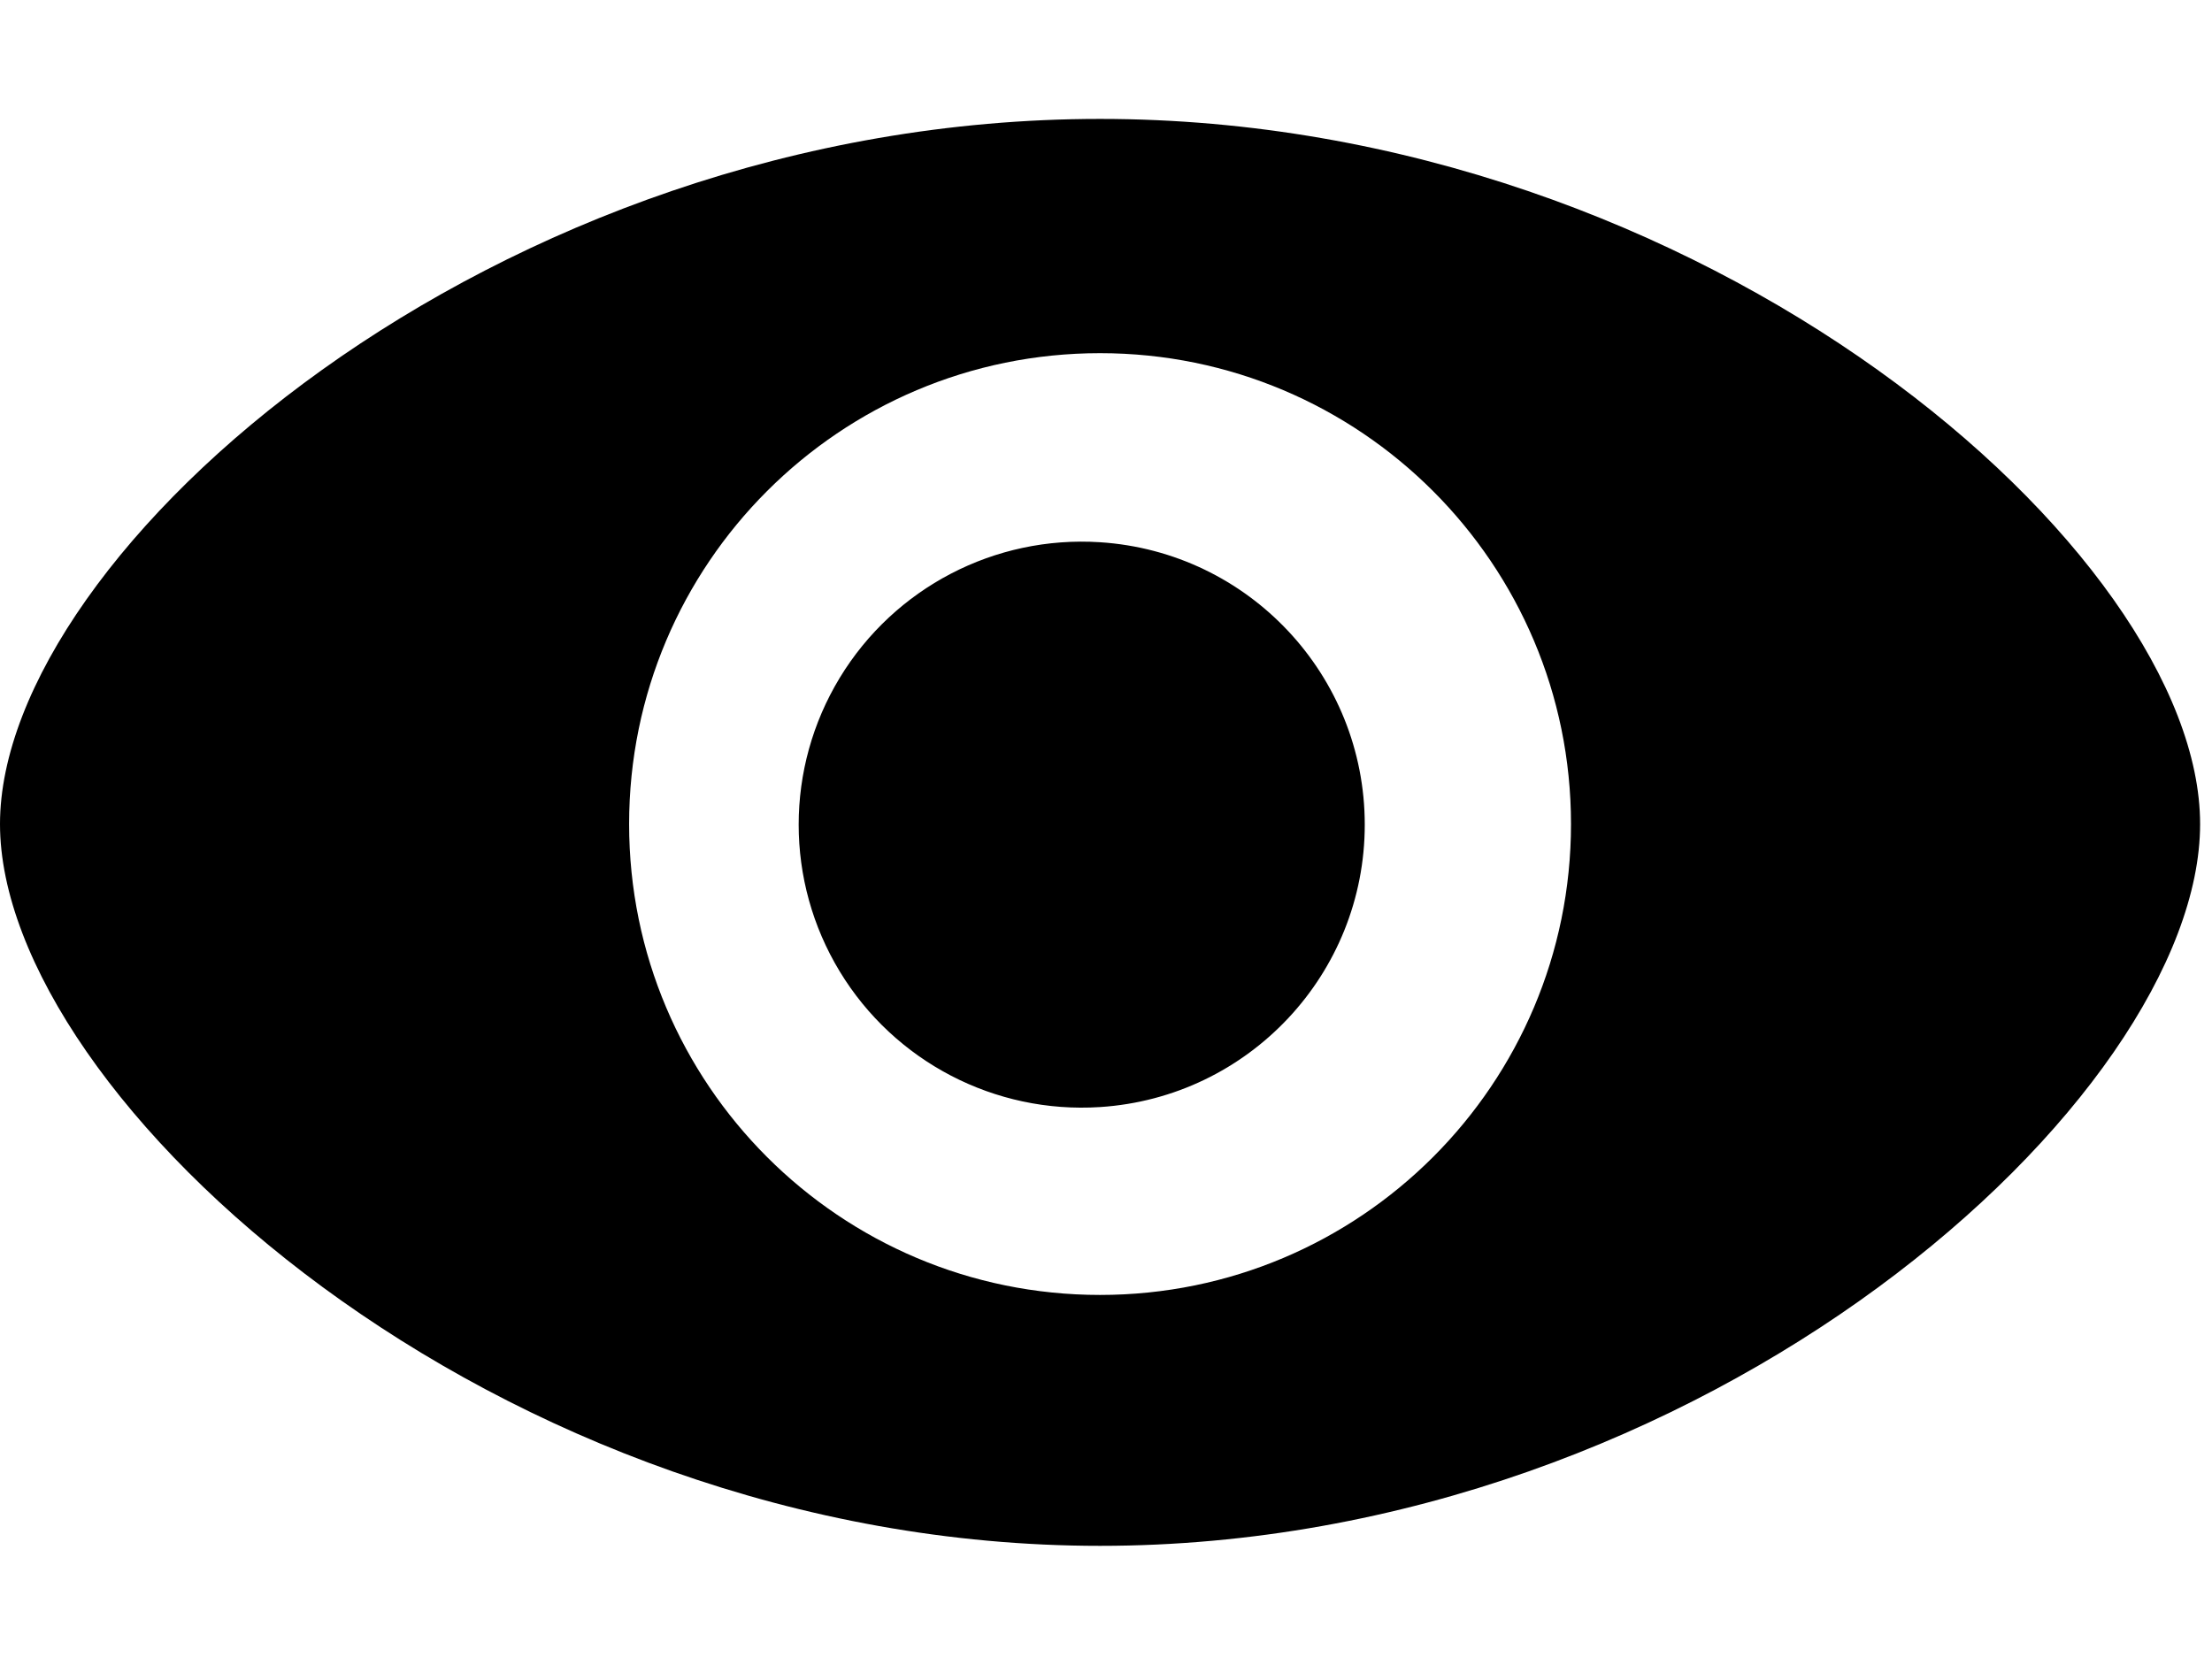
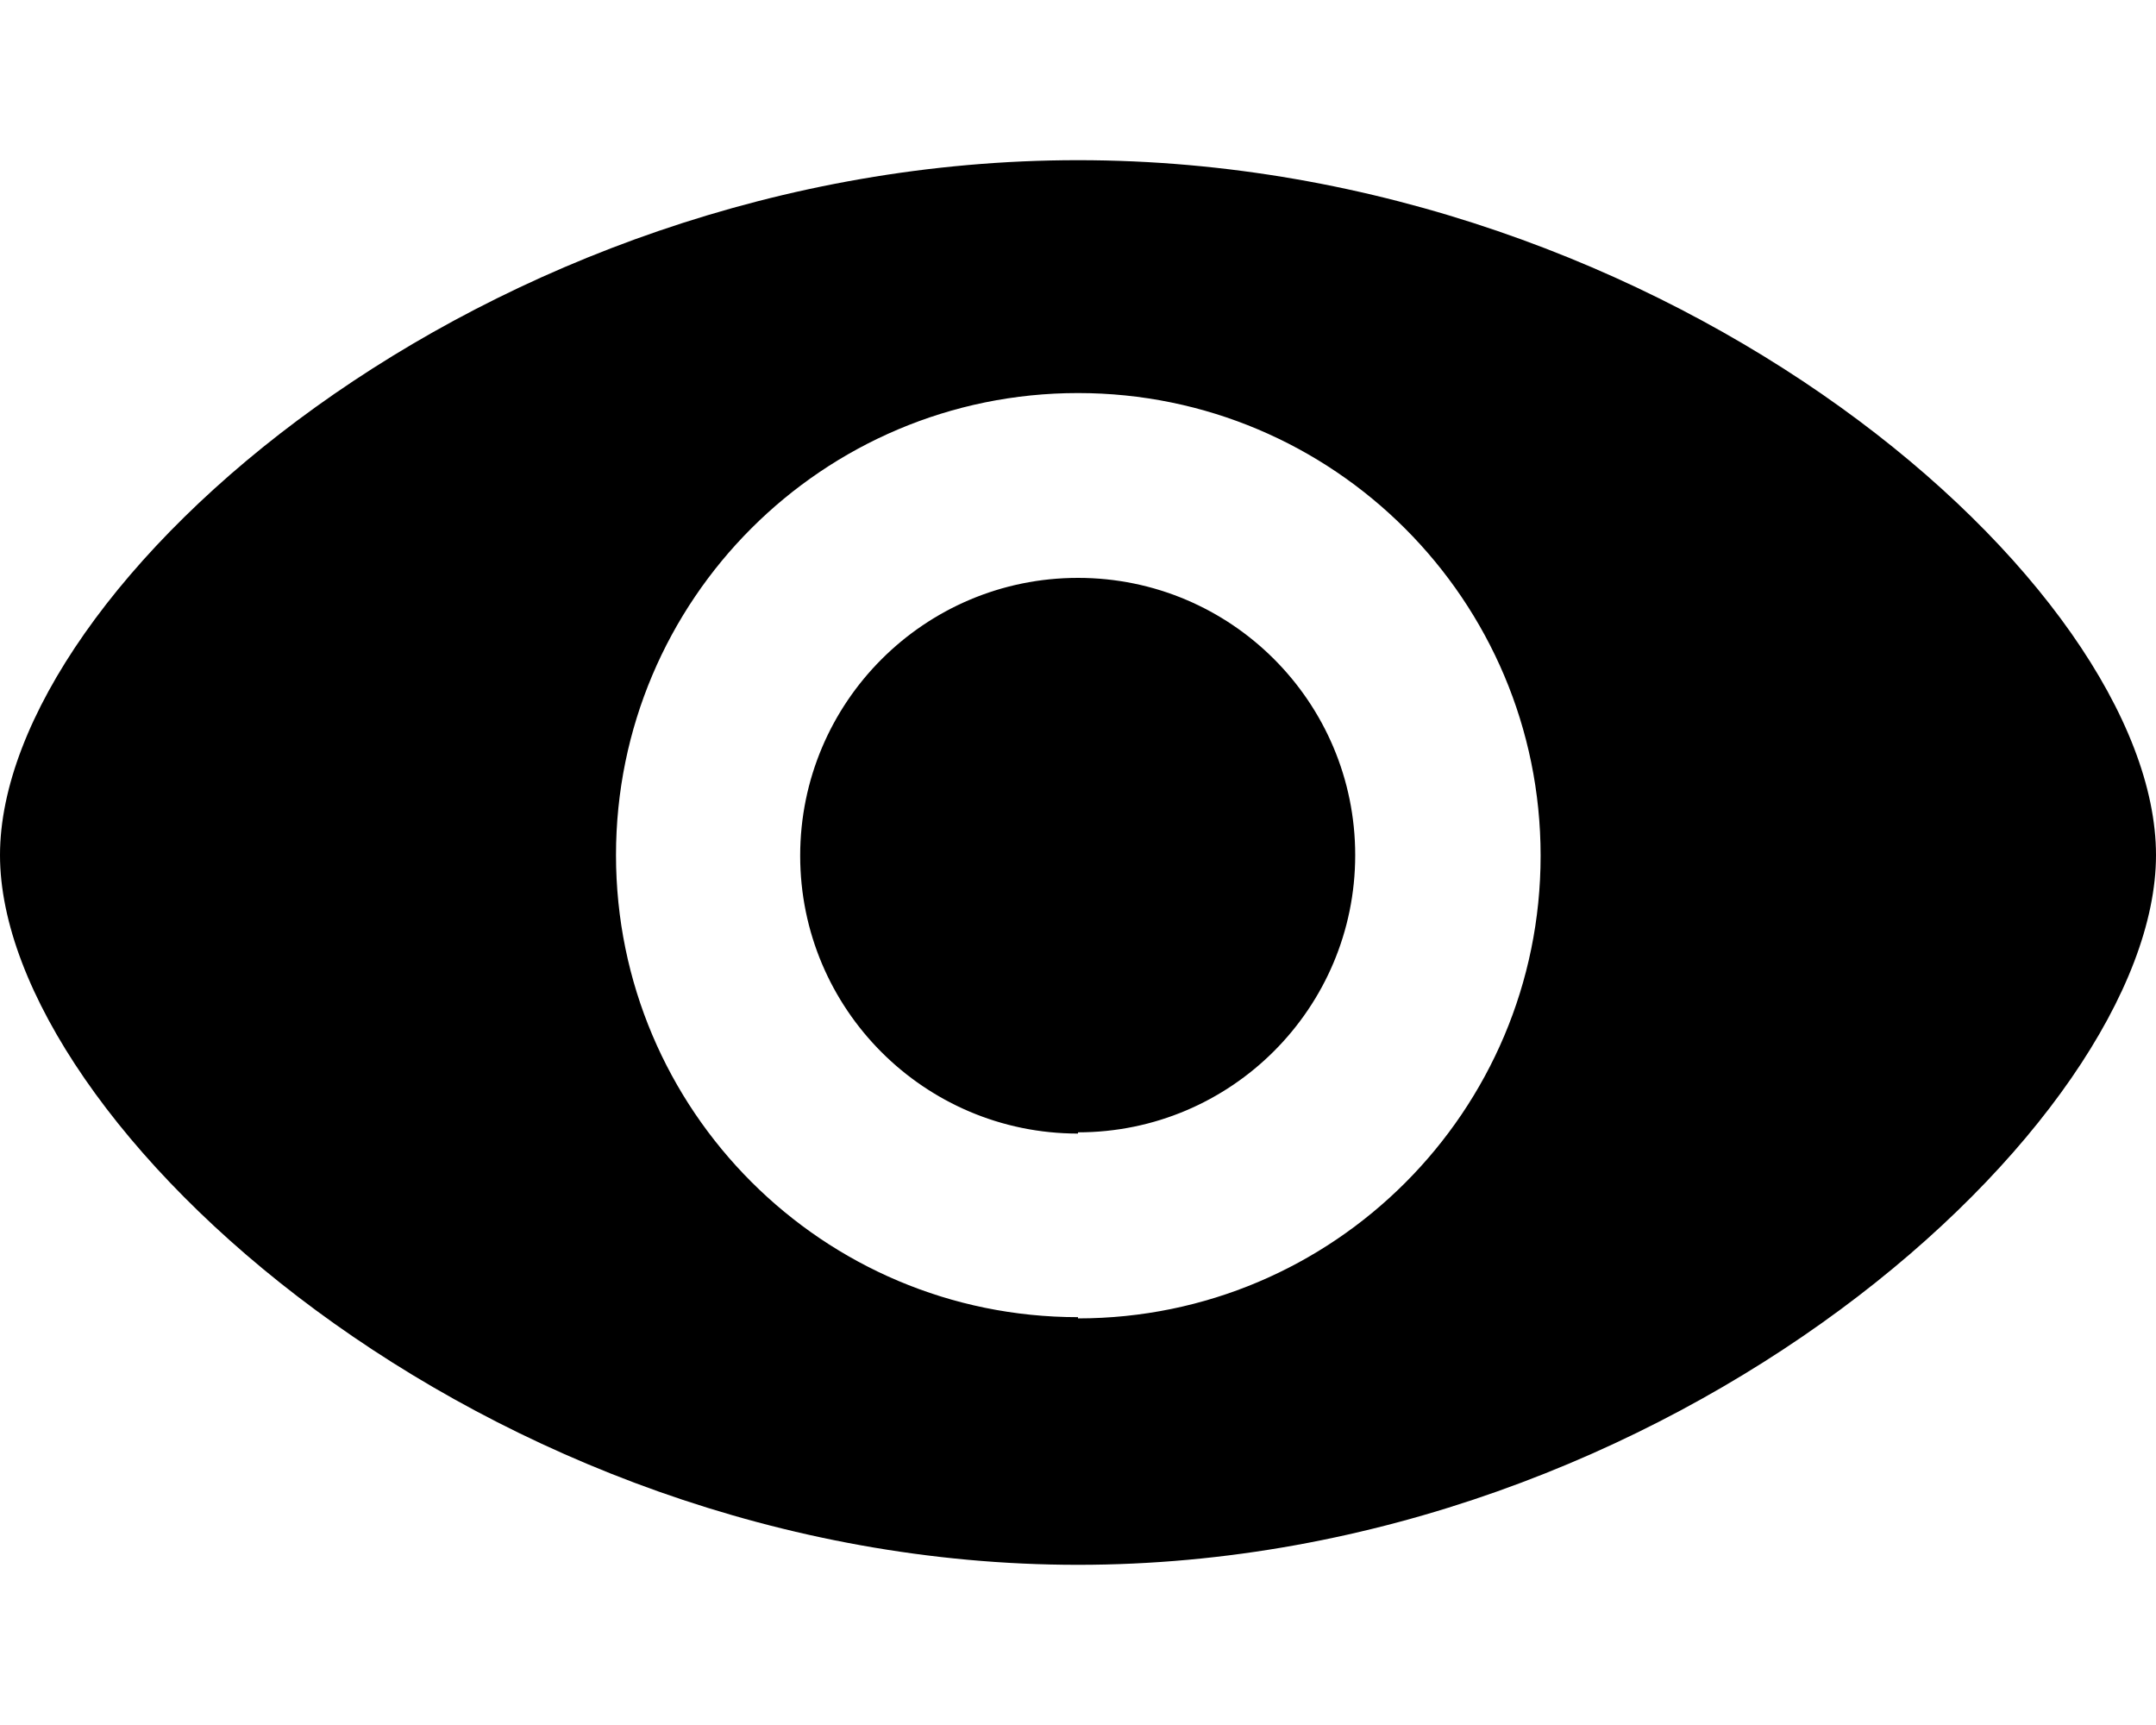
- <svg xmlns="http://www.w3.org/2000/svg" viewBox="0 0 186 140">
-   <path fill-rule="evenodd" d="M92.5 130C41.5 130 0 92.2 0 69.3 0 46.5 41.4 10 92.5 10c51 0 92.5 36.5 92.5 59.3 0 23-41.4 60.7-92.5 60.7zm0-21.1a39.6 39.6 0 1 0 0-79.2 39.6 39.6 0 0 0 0 79.2zm0-15.8a23.8 23.8 0 1 1 0-47.5 23.8 23.8 0 0 1 0 47.5z" />
+ <svg xmlns="http://www.w3.org/2000/svg" viewBox="0 0 175 140">
+   <path fill-rule="evenodd" d="M87.5 127C39.2 127 0 91.1 0 69.4 0 47.6 39.2 13 87.5 13S175 47.6 175 69.4C175 91 135.8 127 87.5 127zm0-20a37.5 37.5 0 1 0 0-75.1 37.5 37.5 0 0 0 0 75zm0-15a22.5 22.5 0 1 1 0-45.1 22.5 22.5 0 0 1 0 45z" />
</svg>
